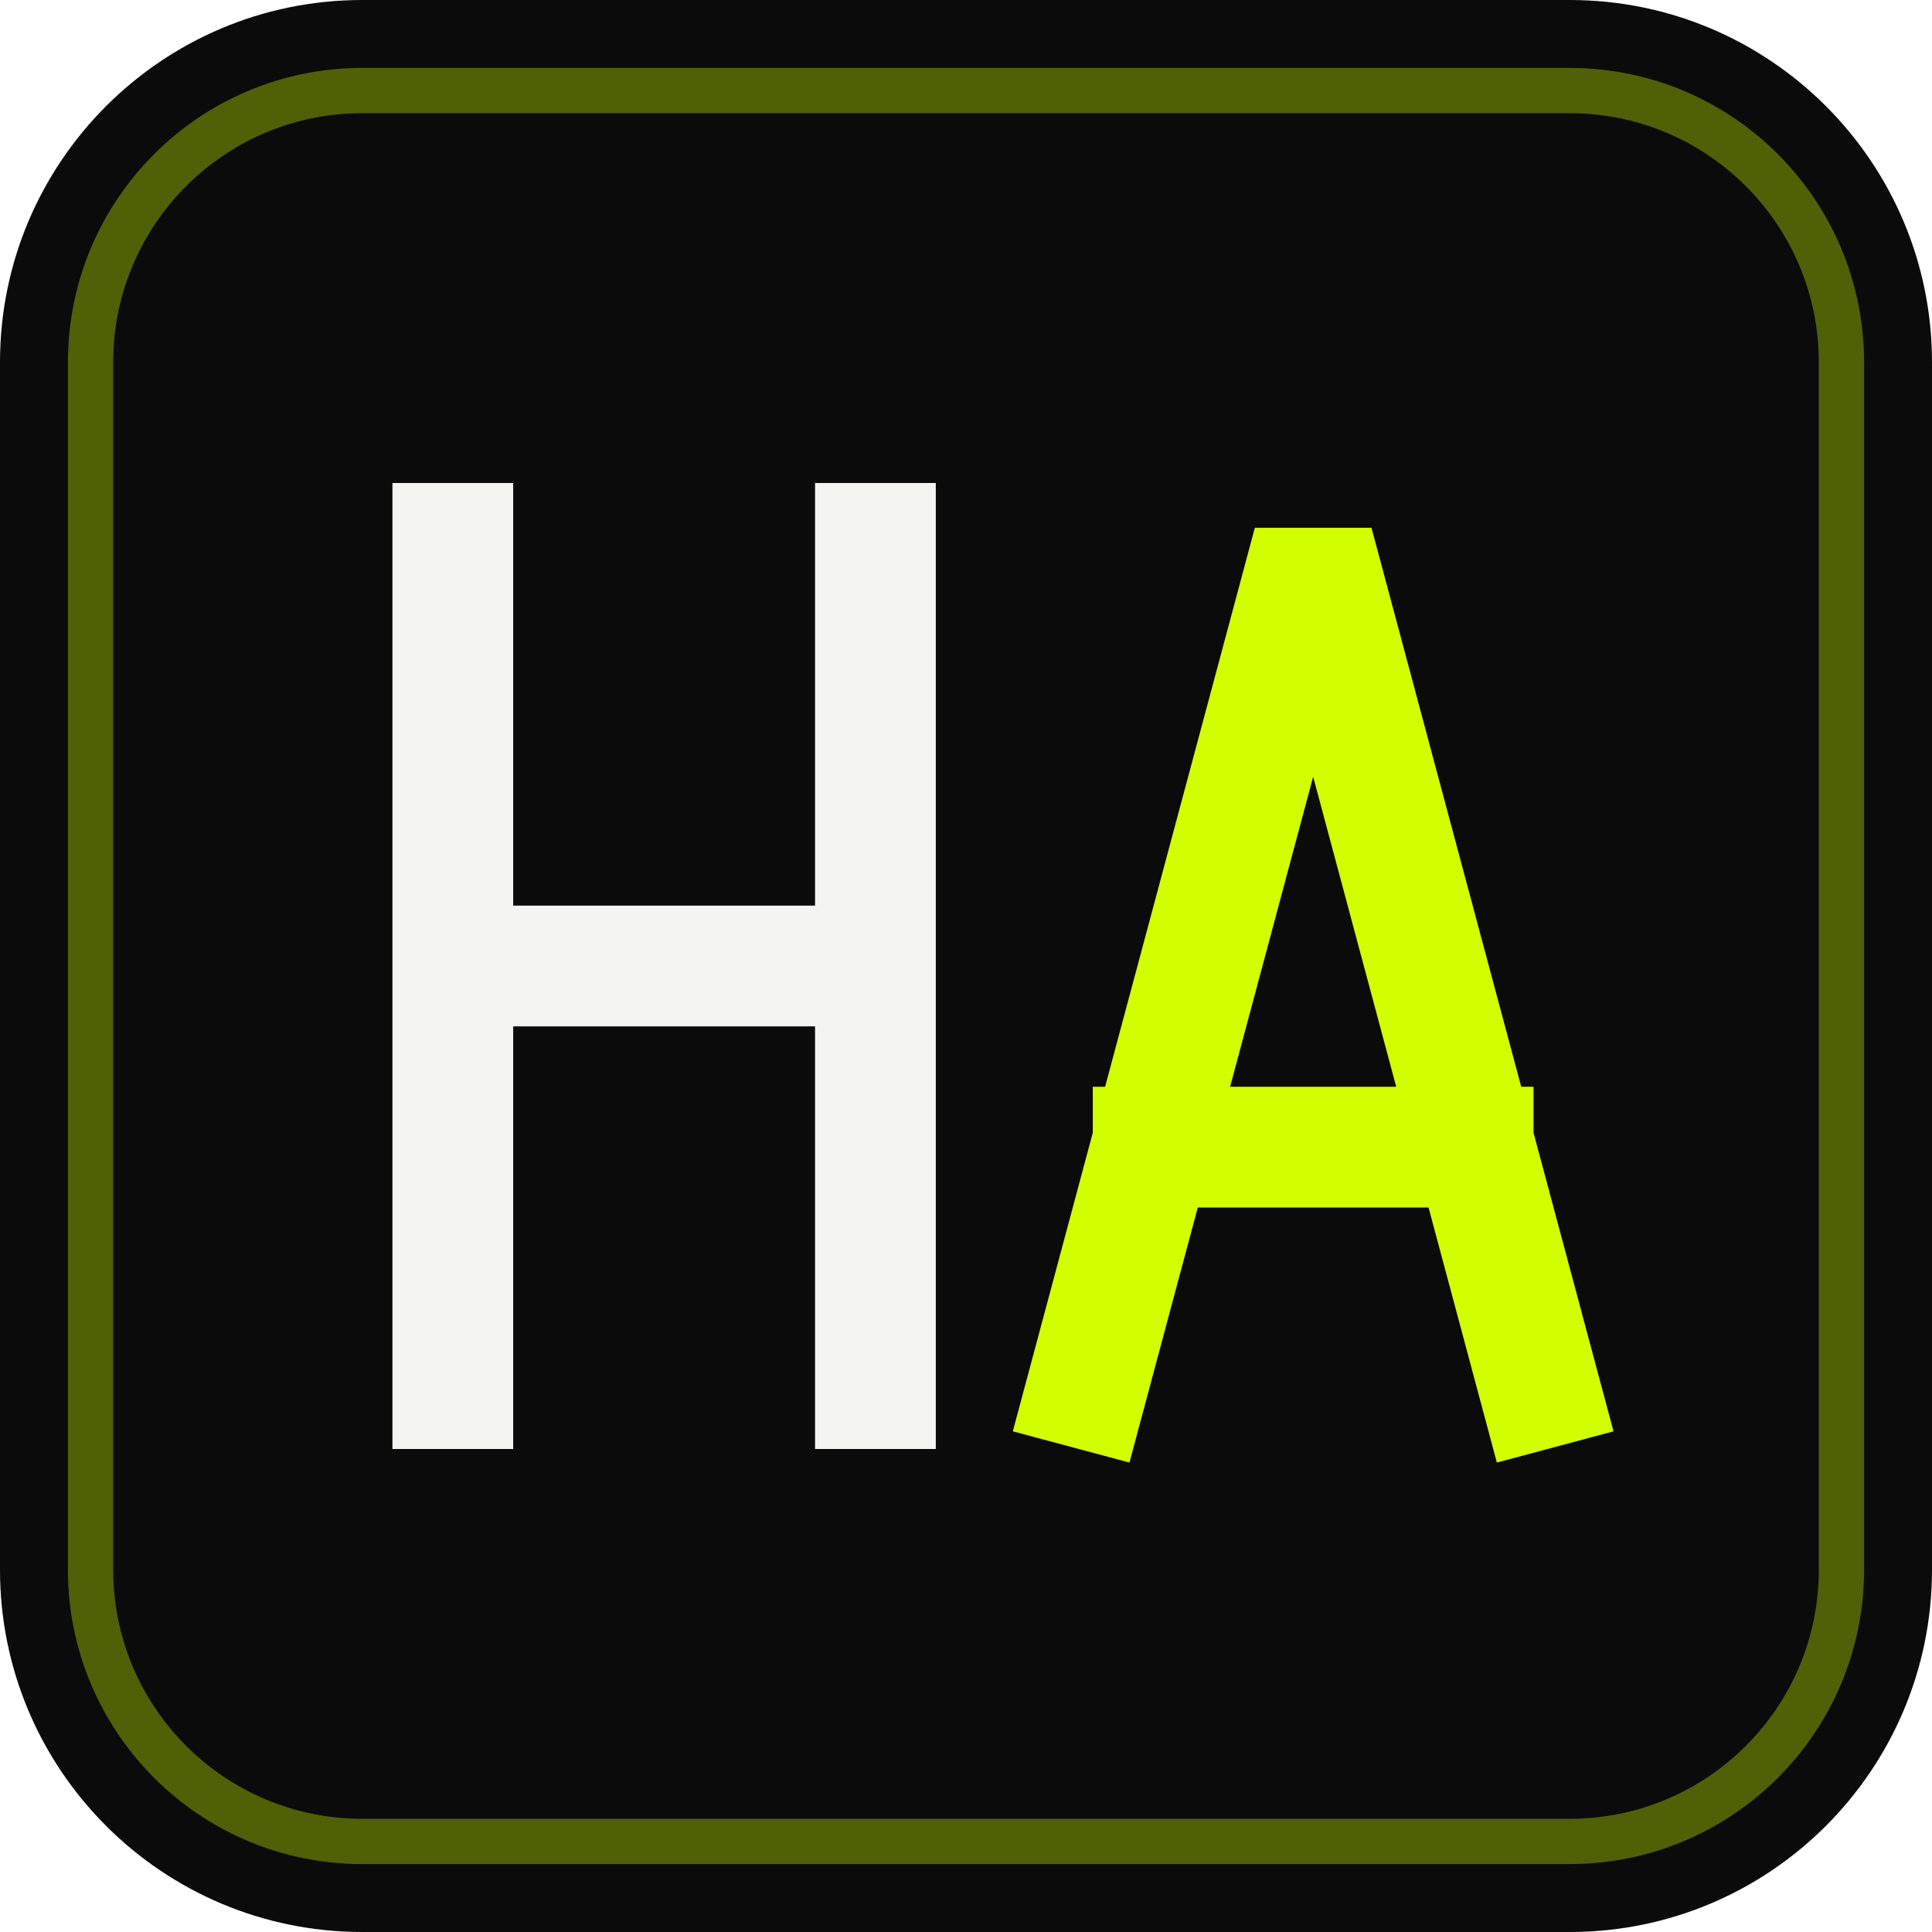
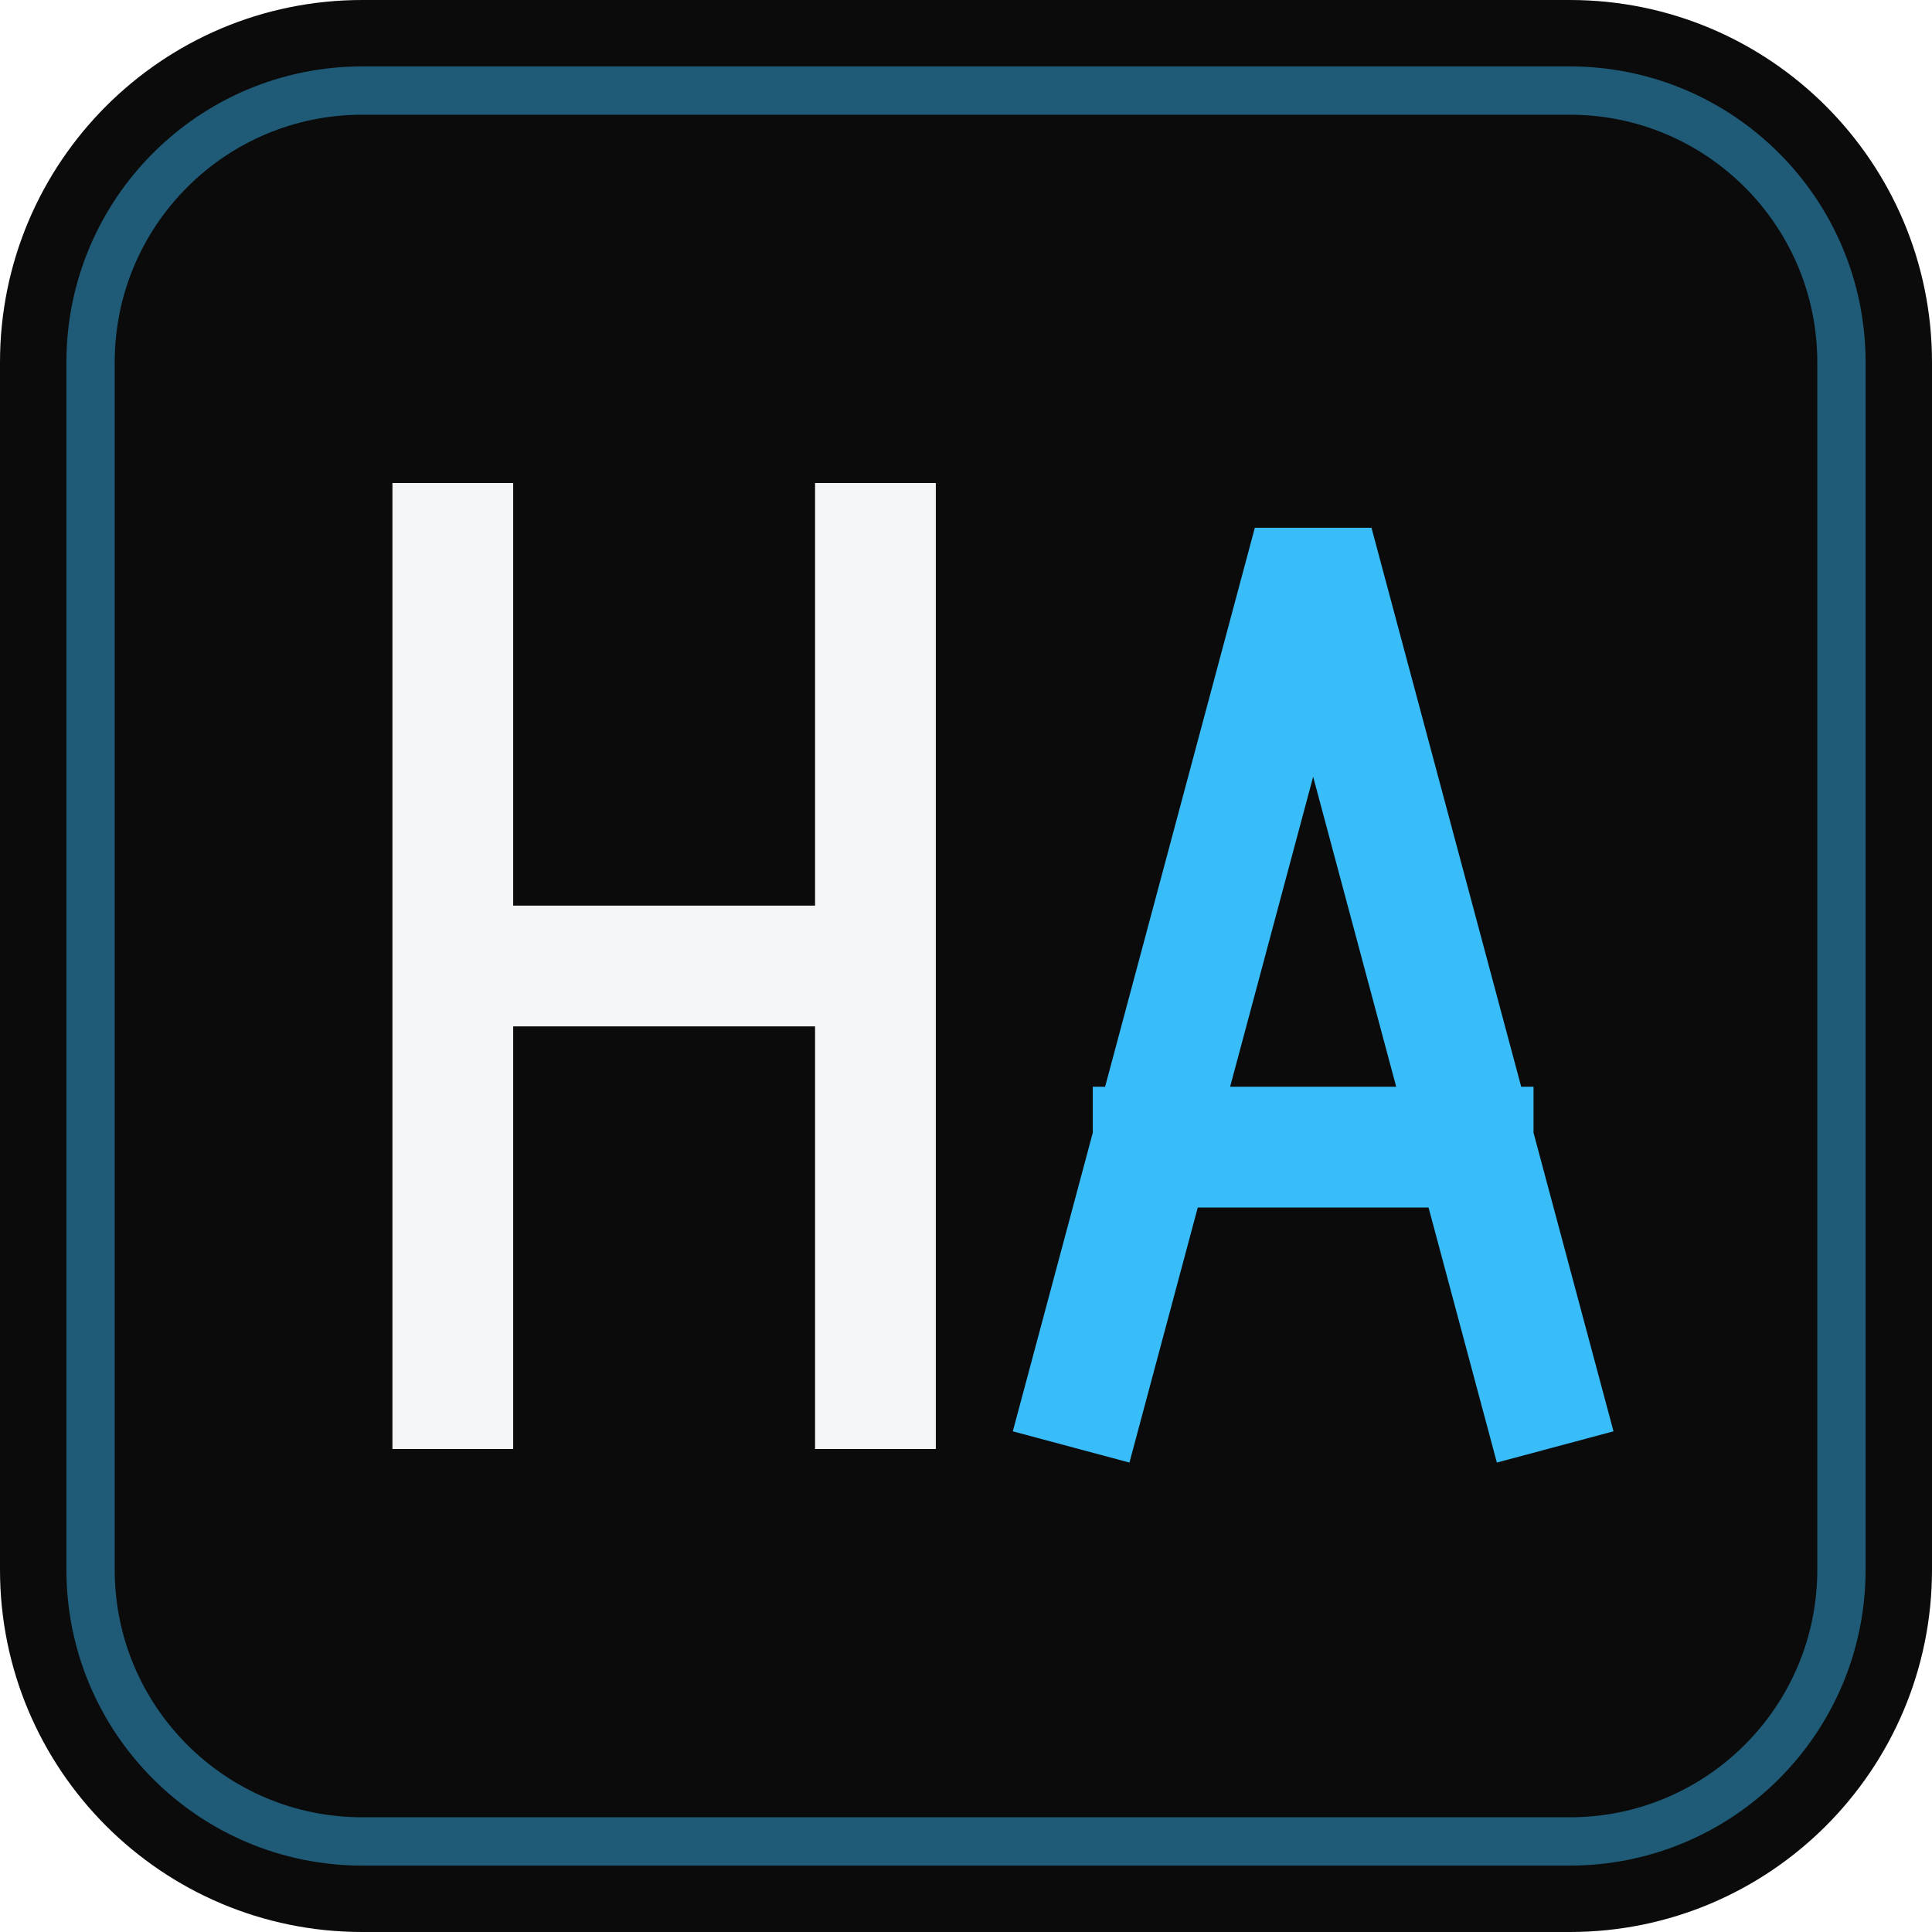
<svg xmlns="http://www.w3.org/2000/svg" viewBox="0 0 64 64" fill="none">
  <rect width="64" height="64" rx="12" fill="#0B0B0B" />
-   <rect x="3" y="3" width="58" height="58" rx="9" stroke="#D2FF00" stroke-opacity="0.35" stroke-width="1.5" />
-   <path d="M15 18V46M29 18V46M15 32H29" stroke="#F4F4F0" stroke-width="4" stroke-linecap="square" />
-   <path d="M36 46L43.5 18L51 46M38.2 38H48.8" stroke="#D2FF00" stroke-width="4" stroke-linecap="square" stroke-linejoin="bevel" />
+   <rect x="3" y="3" width="58" height="58" rx="9" stroke="#38BDF8" stroke-opacity="0.45" stroke-width="1.6" />
+   <path d="M15 18V46M29 18V46M15 32H29" stroke="#F4F5F7" stroke-width="4" stroke-linecap="square" />
+   <path d="M36 46L43.5 18L51 46M38.2 38H48.8" stroke="#38BDF8" stroke-width="4" stroke-linecap="square" stroke-linejoin="bevel" />
</svg>
